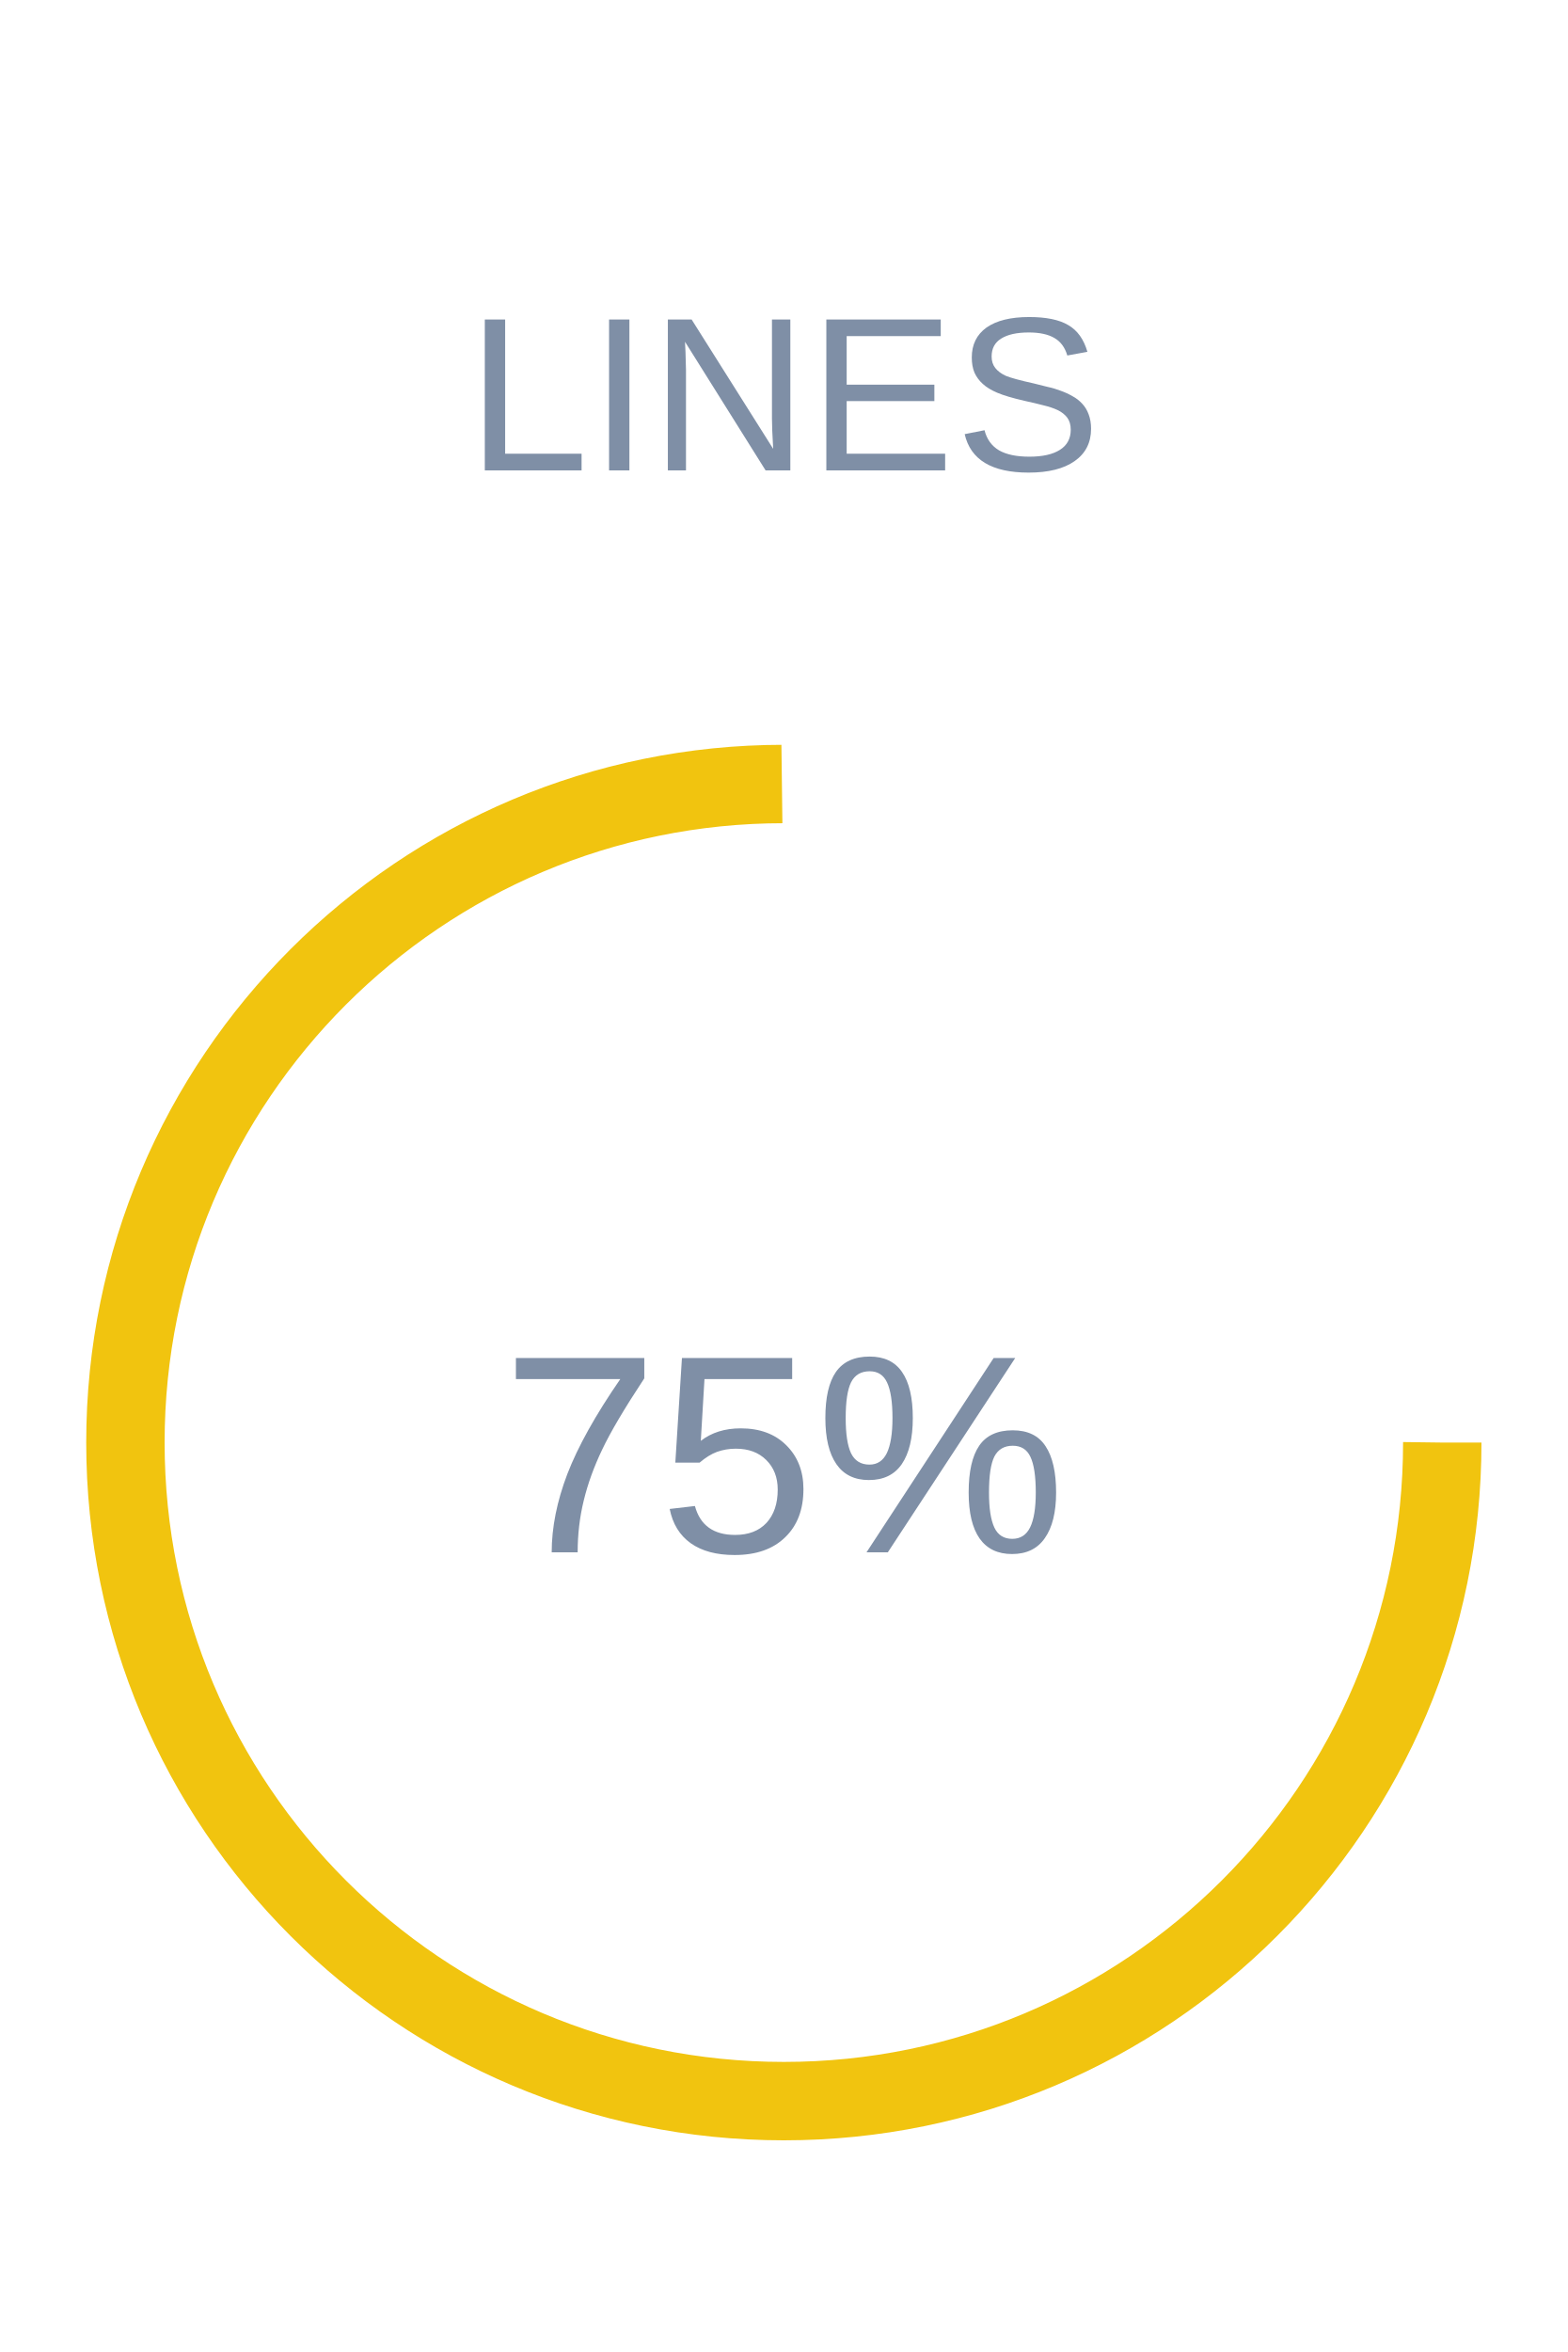
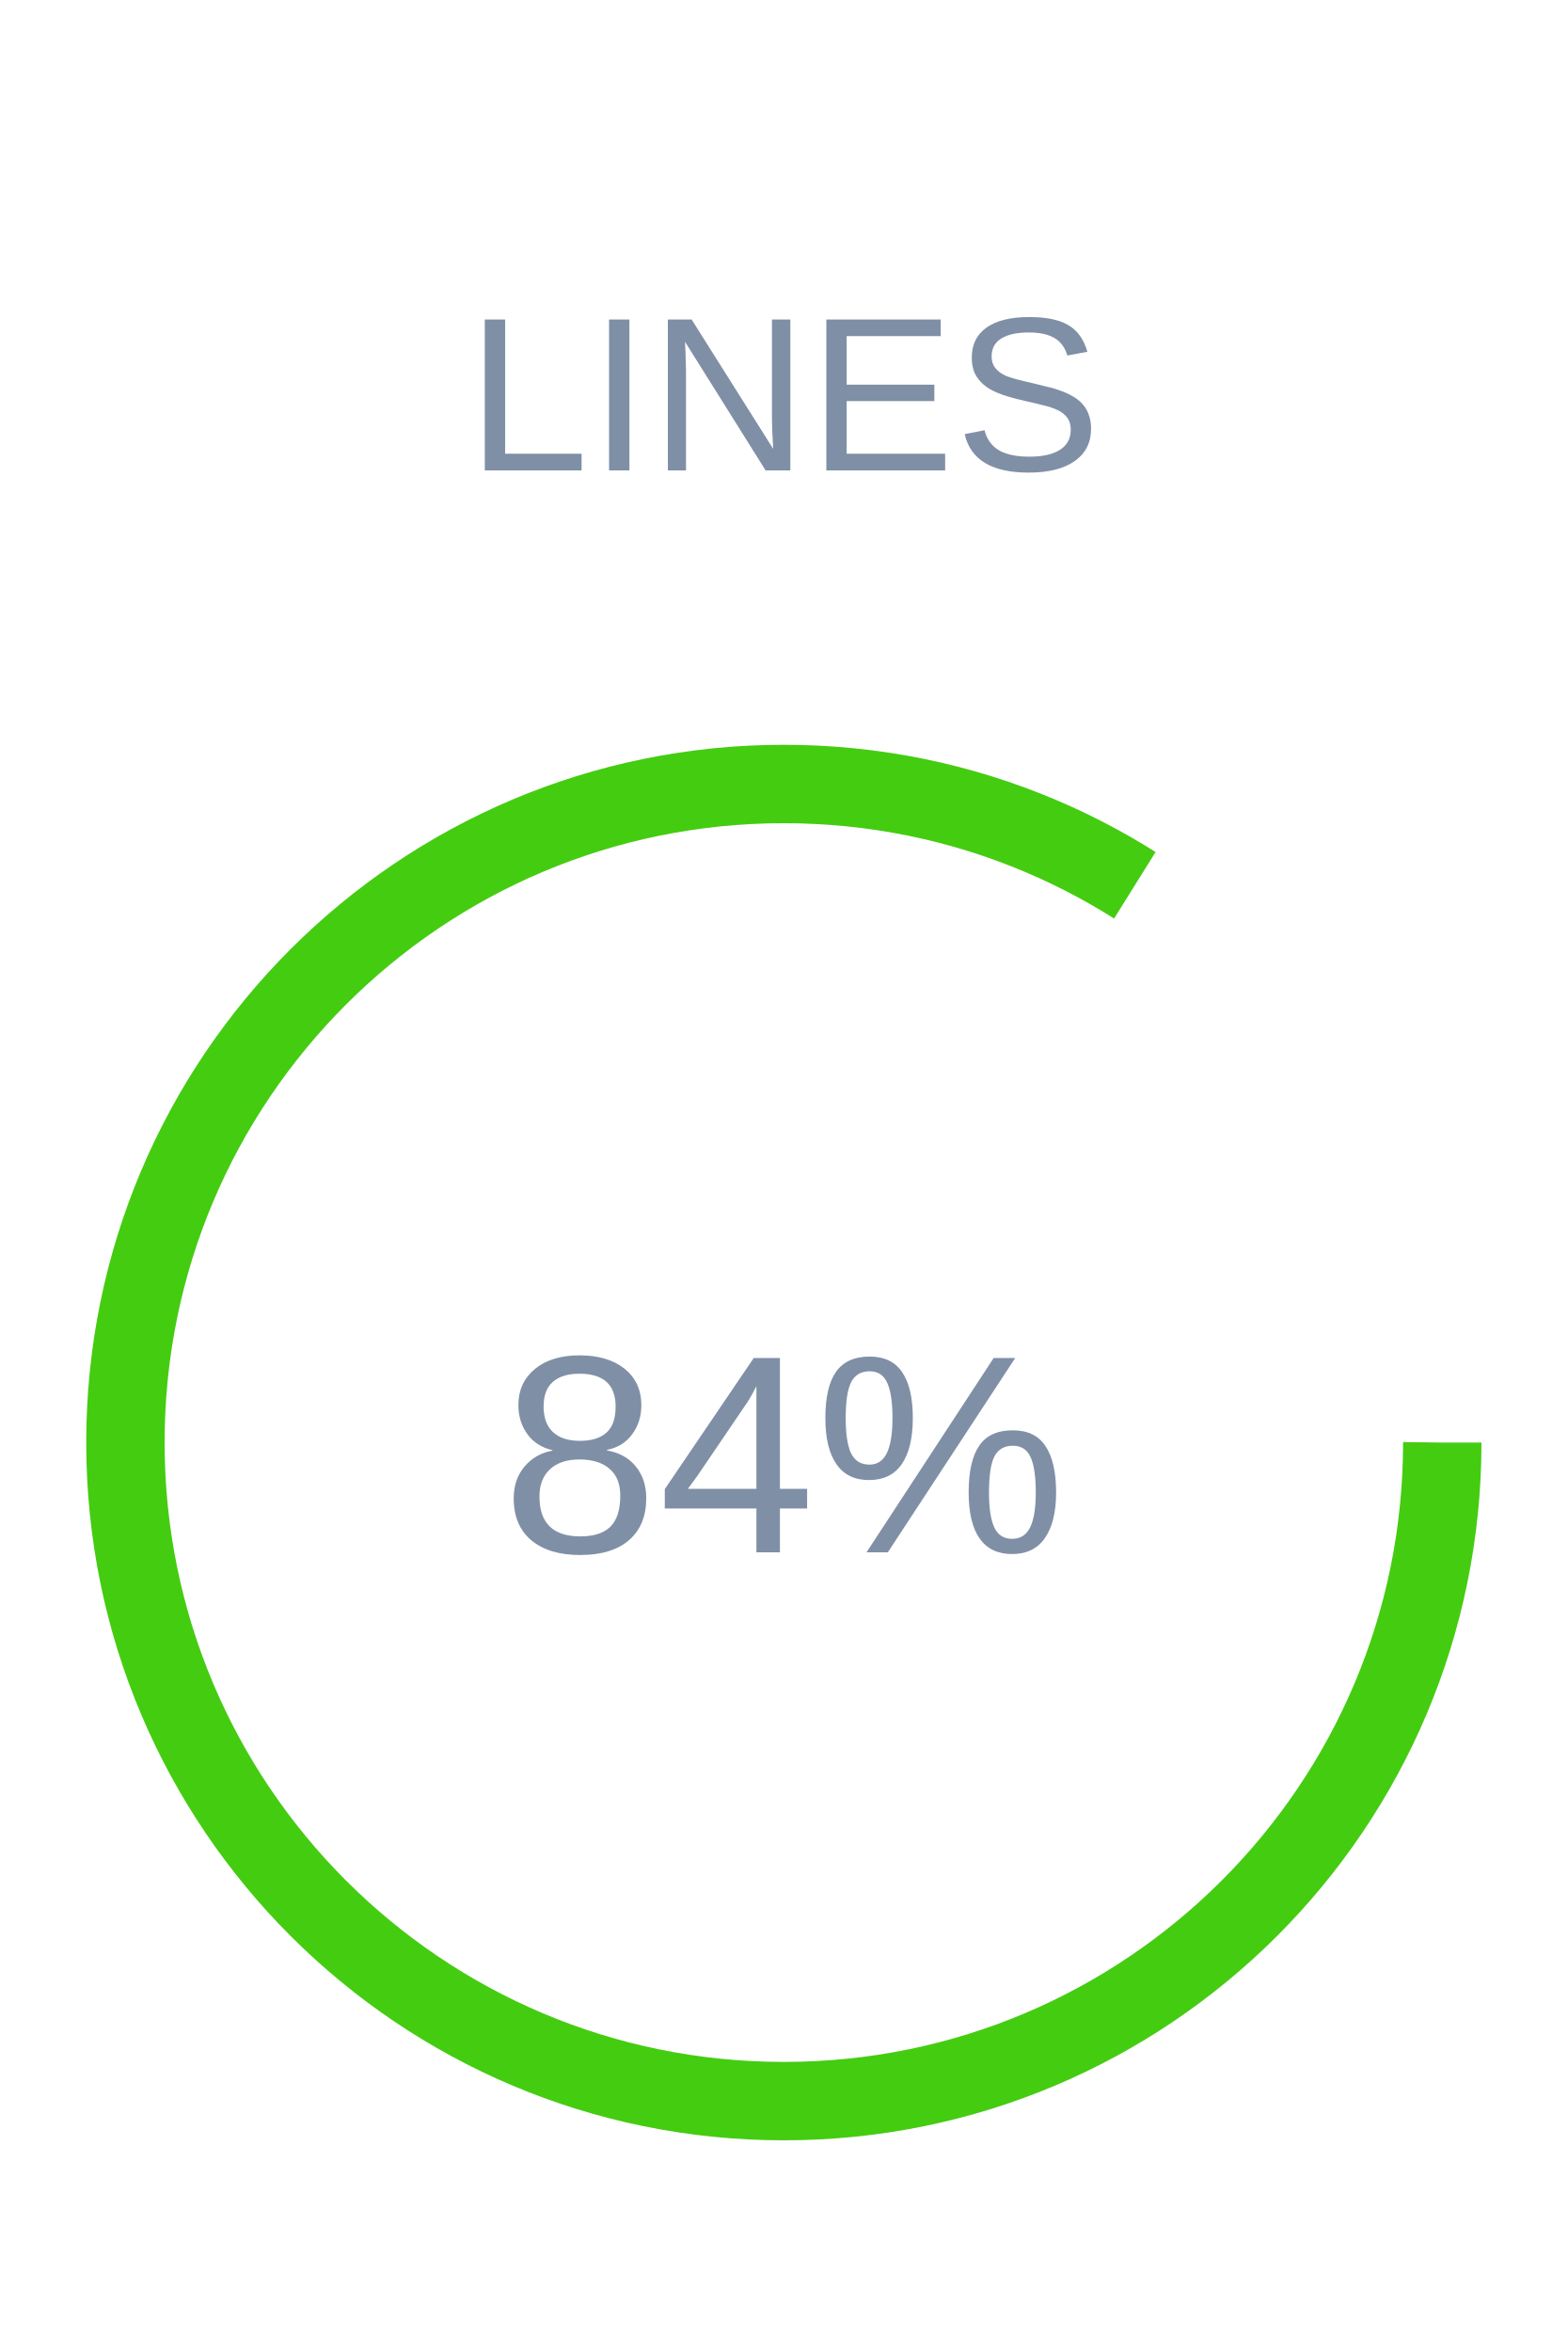
<svg xmlns="http://www.w3.org/2000/svg" width="100" height="150" viewBox="0 0 100 150">
  <text x="50%" y="30" text-anchor="middle" font-size="14" font-family="Arial" fill="#7f8fa6">LINES</text>
-   <circle cx="50" cy="92" r="42" fill="transparent" stroke="#f1c40f" stroke-width="5" stroke-dasharray="263.76" stroke-dashoffset="65.94" />
-   <text x="50%" y="92" text-anchor="middle" dy="7" font-size="18" font-family="Arial" fill="#7f8fa6">75%</text>
+   <circle cx="50" cy="92" r="42" fill="transparent" stroke="#4c1" stroke-width="5" stroke-dasharray="263.76" stroke-dashoffset="42.202" />
+   <text x="50%" y="92" text-anchor="middle" dy="7" font-size="18" font-family="Arial" fill="#7f8fa6">84%</text>
</svg>
